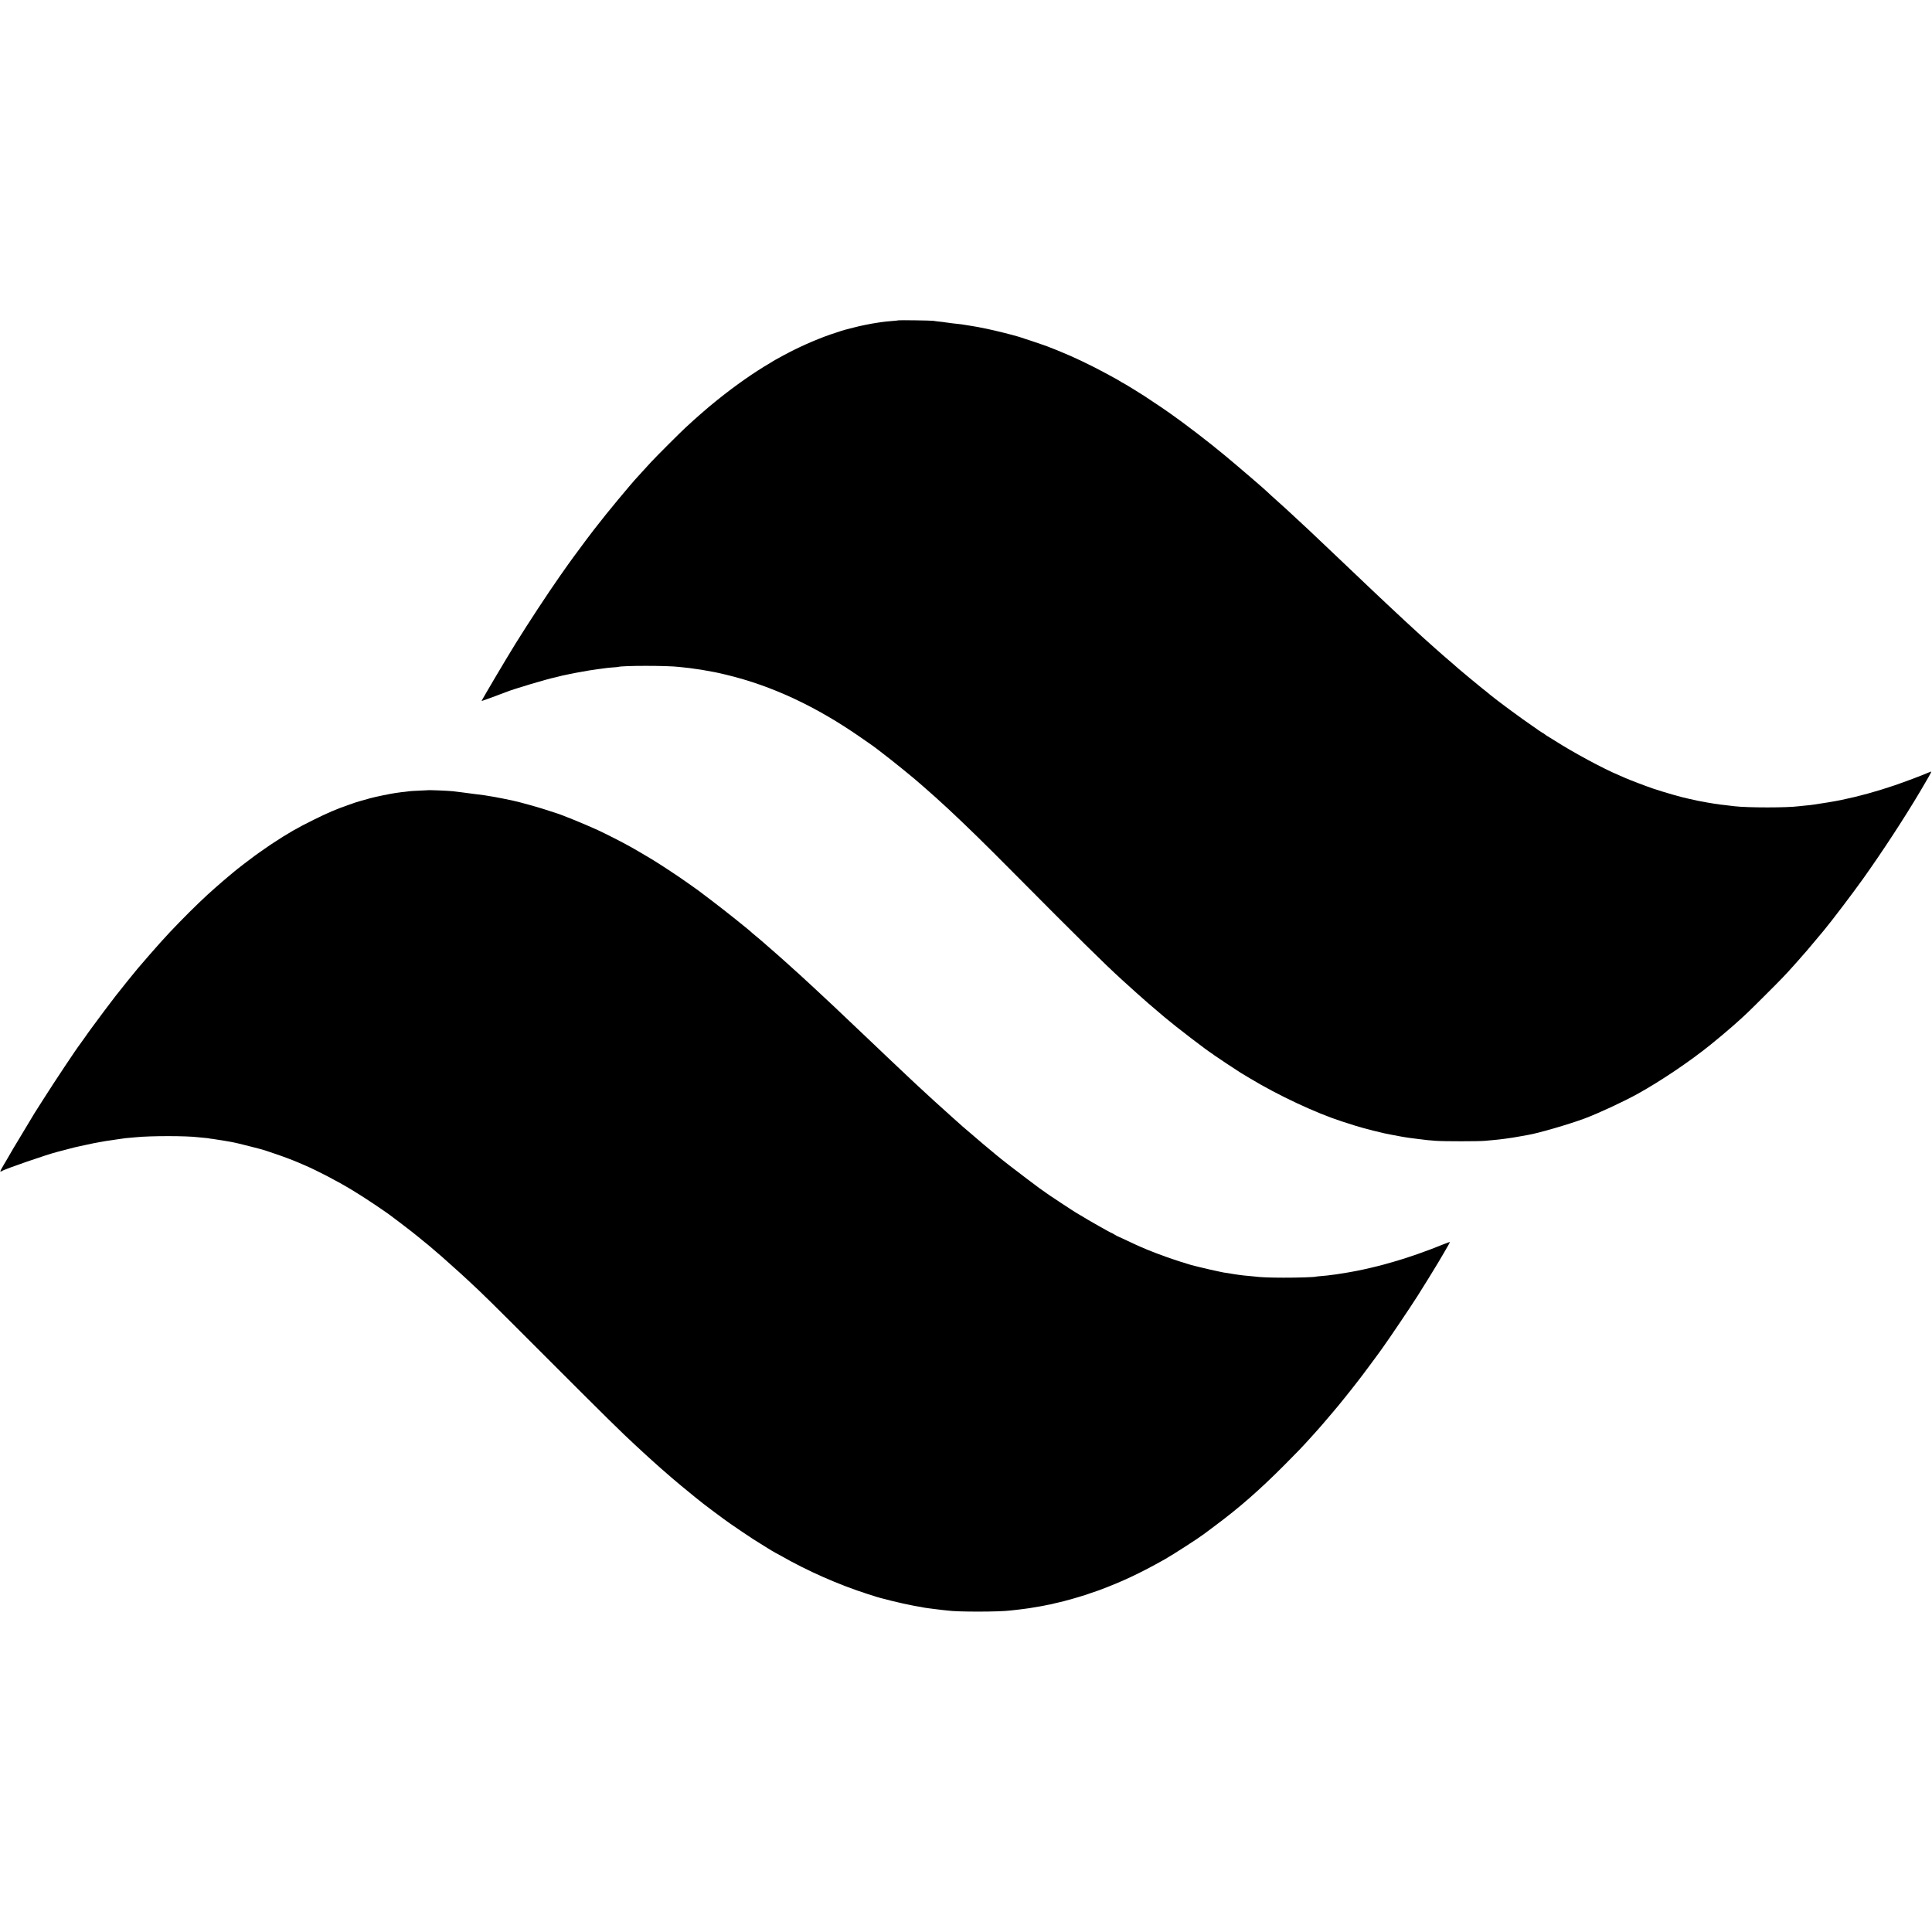
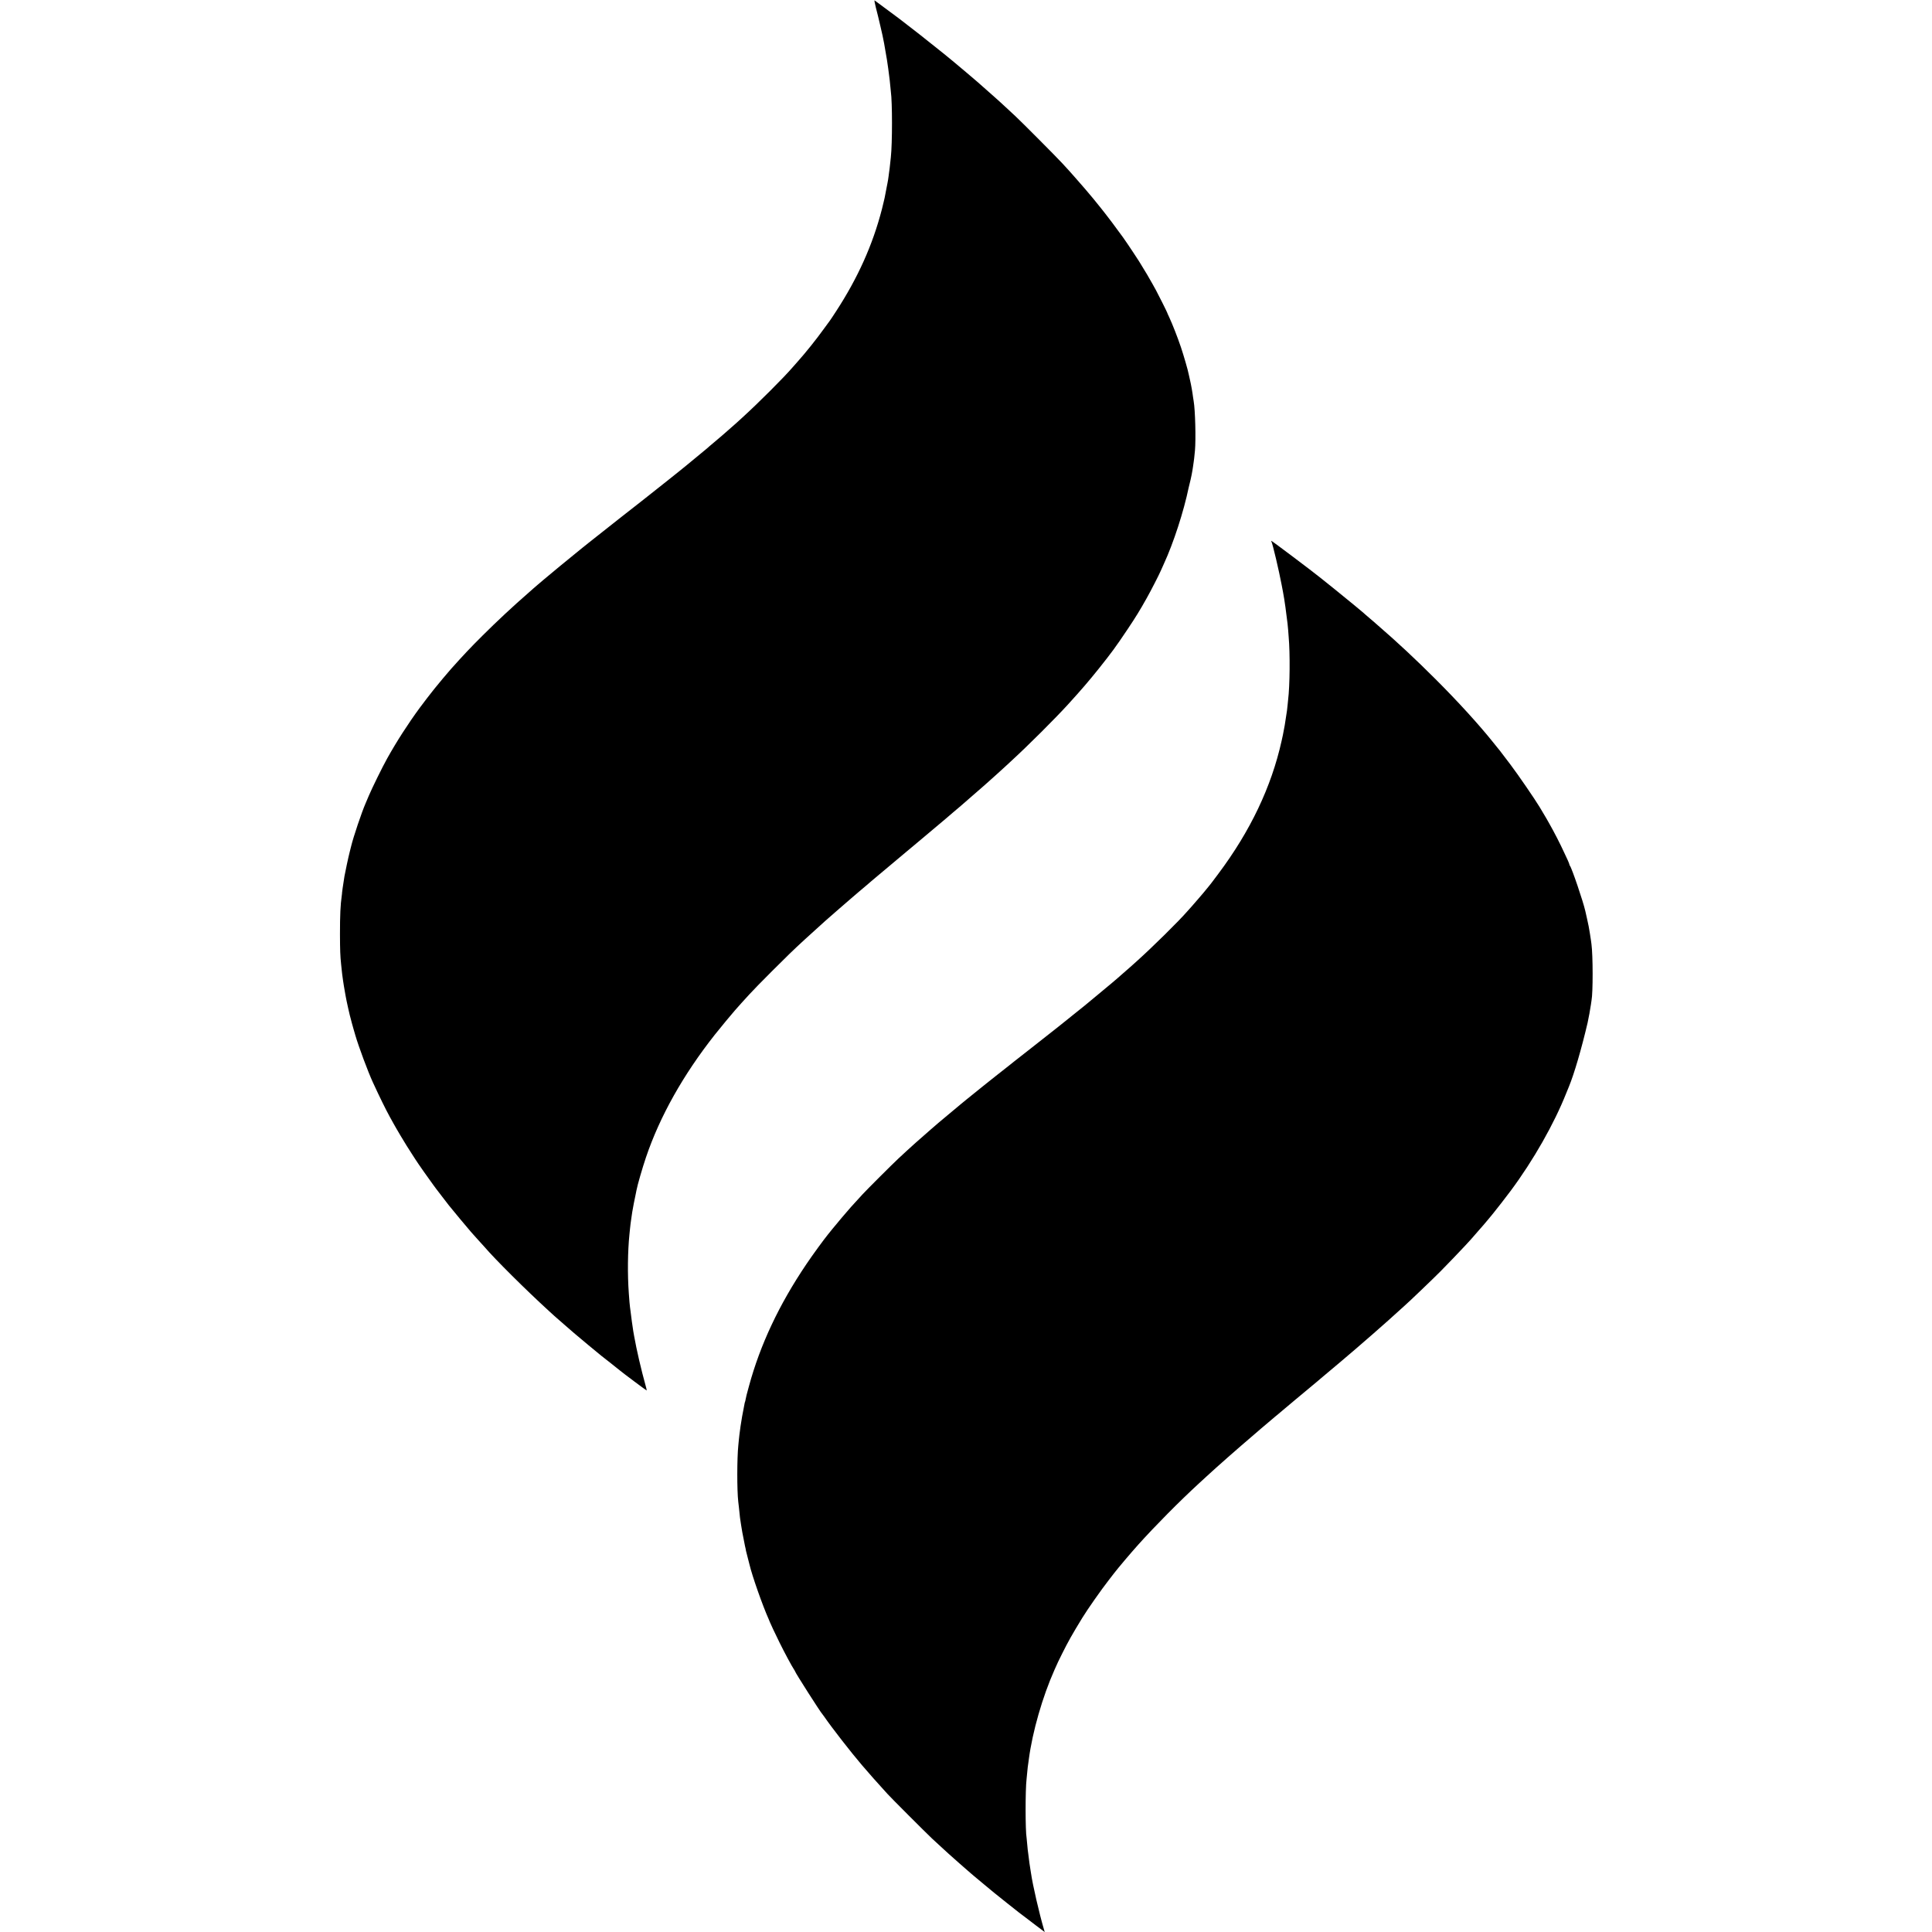
- <svg xmlns="http://www.w3.org/2000/svg" version="1.0" width="3356pt" height="3356pt" viewBox="0 0 3356 3356" preserveAspectRatio="xMidYMid meet">
-   <g transform="translate(0,3356) scale(0.1,-0.1)" fill="#000000" stroke="none">
-     <path d="M15609 27996 c-2 -2 -42 -6 -89 -10 -98 -8 -163 -14 -205 -21 -16 -2 -50 -7 -75 -11 -94 -13 -309 -56 -400 -81 -52 -14 -103 -27 -113 -29 -34 -6 -193 -56 -307 -96 -260 -91 -556 -223 -807 -359 -141 -77 -170 -93 -193 -108 -14 -9 -34 -21 -45 -28 -288 -169 -595 -385 -910 -637 -94 -75 -226 -186 -251 -210 -6 -6 -37 -33 -70 -61 -58 -50 -103 -91 -238 -215 -93 -86 -501 -493 -596 -596 -41 -45 -109 -119 -150 -164 -41 -46 -82 -91 -90 -99 -96 -100 -560 -660 -690 -832 -35 -46 -67 -86 -70 -89 -6 -4 -220 -291 -355 -475 -49 -66 -122 -170 -224 -315 -224 -320 -551 -818 -779 -1185 -164 -265 -591 -987 -587 -993 1 -2 372 134 430 158 122 50 714 227 855 255 8 2 35 8 60 15 25 7 52 13 60 15 8 2 60 12 115 24 55 11 114 23 130 26 70 12 202 36 220 39 11 2 45 7 75 11 30 4 63 9 74 11 10 2 44 6 75 10 31 3 65 8 76 10 11 2 58 7 105 10 47 3 91 7 97 9 75 25 857 25 1059 0 16 -2 58 -6 94 -10 36 -3 76 -8 90 -10 14 -2 61 -9 105 -15 44 -6 91 -12 105 -15 194 -33 274 -49 430 -87 792 -191 1562 -551 2339 -1093 79 -55 169 -118 200 -139 31 -22 58 -42 61 -45 3 -3 50 -40 105 -81 156 -117 590 -469 671 -545 6 -5 26 -23 45 -39 70 -61 184 -162 205 -181 11 -11 58 -54 104 -95 45 -41 97 -88 115 -105 356 -333 610 -581 1134 -1109 1157 -1165 1576 -1579 1892 -1867 40 -36 197 -178 249 -225 120 -109 263 -233 490 -424 194 -164 733 -577 828 -635 9 -5 22 -15 28 -21 12 -11 425 -285 469 -311 11 -6 83 -50 160 -96 487 -294 1145 -602 1595 -747 241 -78 288 -92 308 -96 13 -3 42 -11 65 -19 42 -13 319 -83 367 -92 14 -2 66 -13 115 -23 50 -10 104 -21 120 -23 17 -3 57 -10 90 -16 33 -6 76 -13 95 -15 19 -2 89 -11 155 -20 159 -20 190 -24 320 -33 141 -10 734 -10 845 0 47 4 112 10 145 13 33 3 74 7 90 9 17 2 55 7 85 10 30 4 66 9 80 11 14 2 57 9 95 14 39 6 106 17 150 26 44 9 94 18 110 20 172 28 702 182 975 283 244 91 677 292 930 432 397 220 901 559 1265 853 89 71 342 283 371 311 6 5 42 37 79 70 149 131 231 211 510 490 279 278 342 344 485 505 36 40 70 78 75 84 6 6 39 45 75 86 36 41 70 80 76 86 19 22 82 97 293 349 138 166 501 644 687 905 335 471 708 1041 989 1514 124 208 197 338 193 342 -3 2 -31 -7 -64 -22 -105 -46 -395 -155 -574 -216 -325 -110 -613 -189 -925 -254 -104 -22 -347 -62 -470 -79 -22 -3 -55 -7 -74 -10 -19 -2 -64 -7 -100 -10 -36 -3 -79 -8 -96 -10 -199 -27 -883 -27 -1115 0 -61 7 -144 17 -165 20 -11 1 -47 5 -80 9 -33 4 -82 11 -110 16 -27 5 -68 12 -90 15 -22 3 -47 7 -55 10 -8 2 -31 6 -50 9 -49 8 -83 15 -154 31 -33 8 -72 16 -86 19 -100 18 -423 110 -625 178 -124 42 -420 155 -490 187 -22 10 -69 31 -105 46 -269 112 -799 398 -1115 601 -55 35 -107 67 -115 71 -8 3 -31 18 -50 33 -19 15 -42 30 -50 33 -13 6 -96 62 -125 85 -5 4 -30 21 -55 38 -160 107 -627 452 -725 535 -32 28 -99 82 -141 114 -47 37 -397 327 -404 335 -3 3 -36 33 -75 66 -97 82 -292 252 -321 279 -26 24 -173 155 -208 186 -22 19 -51 45 -65 59 -14 14 -70 66 -125 115 -54 50 -115 106 -136 125 -20 19 -93 87 -161 150 -68 63 -153 143 -189 177 -36 34 -81 76 -100 94 -19 18 -111 105 -204 193 -93 89 -186 177 -206 196 -20 19 -110 105 -200 190 -89 85 -185 177 -214 203 -28 27 -116 110 -196 186 -80 75 -174 164 -208 197 -35 32 -81 75 -101 94 -38 35 -230 214 -286 265 -33 30 -163 148 -260 234 -33 30 -62 57 -65 61 -20 24 -517 451 -740 636 -275 229 -700 555 -943 725 -23 16 -64 45 -92 64 -27 20 -115 79 -195 132 -80 53 -156 104 -170 113 -56 38 -370 230 -376 230 -3 0 -18 8 -32 18 -28 19 -61 38 -266 149 -256 139 -573 290 -786 375 -41 16 -88 35 -105 43 -16 7 -46 18 -65 25 -19 7 -48 19 -65 26 -33 14 -380 130 -488 164 -112 34 -403 107 -558 139 -157 32 -168 34 -274 51 -38 6 -83 13 -100 16 -41 8 -69 11 -142 19 -34 3 -70 7 -80 9 -10 2 -43 7 -74 10 -31 4 -66 8 -77 11 -12 2 -52 7 -89 10 -37 4 -77 9 -88 12 -23 6 -600 14 -606 9z" />
-     <path d="M7427 19833 c-1 0 -67 -4 -147 -7 -80 -3 -154 -8 -165 -10 -11 -2 -51 -7 -88 -11 -37 -3 -76 -8 -85 -10 -9 -1 -39 -6 -67 -9 -86 -12 -346 -65 -445 -92 -148 -41 -263 -74 -285 -84 -11 -4 -56 -20 -100 -35 -203 -70 -347 -132 -600 -257 -274 -135 -442 -231 -704 -404 -24 -16 -51 -33 -59 -39 -25 -16 -166 -114 -177 -123 -5 -4 -44 -32 -85 -61 -82 -60 -308 -233 -355 -274 -16 -14 -63 -53 -103 -86 -41 -34 -86 -72 -100 -85 -15 -13 -67 -59 -117 -102 -181 -158 -389 -358 -635 -610 -224 -230 -386 -411 -719 -799 -60 -71 -293 -360 -341 -423 -14 -19 -30 -39 -37 -46 -18 -20 -374 -494 -428 -571 -27 -38 -53 -74 -58 -80 -4 -5 -35 -48 -67 -95 -33 -47 -63 -89 -68 -95 -57 -71 -450 -661 -639 -960 -73 -115 -136 -215 -140 -220 -4 -6 -15 -23 -23 -37 -8 -15 -85 -143 -171 -285 -161 -266 -244 -405 -287 -483 -13 -25 -28 -49 -32 -55 -4 -5 -18 -28 -30 -50 -12 -22 -33 -59 -47 -82 -18 -32 -21 -43 -11 -43 8 0 18 4 23 9 31 28 800 294 975 336 8 2 69 18 135 35 126 34 174 46 215 54 14 3 68 15 120 26 52 12 118 25 145 31 28 5 61 11 75 14 14 3 39 8 55 10 17 3 55 10 85 15 30 5 78 12 105 15 28 3 57 8 65 10 8 2 40 7 70 10 30 3 62 8 70 10 8 2 51 7 95 10 44 4 94 9 110 10 263 27 886 26 1090 0 17 -2 63 -7 104 -10 41 -3 77 -8 80 -9 3 -2 33 -7 66 -10 33 -4 110 -16 170 -26 61 -11 126 -22 145 -25 64 -11 203 -44 360 -85 85 -22 163 -42 173 -45 24 -5 51 -15 247 -81 145 -49 300 -108 395 -149 17 -7 64 -27 105 -45 225 -97 565 -274 830 -434 205 -123 597 -385 715 -479 6 -4 62 -46 125 -94 115 -87 301 -232 310 -242 3 -3 39 -33 80 -66 41 -33 86 -70 100 -81 158 -135 199 -170 225 -193 75 -67 321 -286 331 -296 6 -5 60 -55 119 -110 257 -237 384 -362 1395 -1374 944 -946 1313 -1309 1514 -1492 33 -30 73 -67 91 -84 17 -16 53 -50 81 -75 27 -25 90 -82 139 -126 50 -45 113 -101 140 -125 28 -24 79 -69 114 -99 35 -30 69 -60 75 -65 34 -32 271 -227 391 -324 77 -61 147 -117 155 -124 23 -19 332 -250 357 -267 11 -8 59 -42 105 -75 73 -52 349 -238 403 -272 11 -7 67 -42 125 -78 58 -36 114 -71 125 -78 11 -6 44 -26 72 -44 29 -18 55 -33 57 -33 2 0 46 -24 98 -53 460 -264 1004 -504 1503 -664 44 -14 85 -26 90 -28 6 -1 17 -5 25 -8 70 -29 501 -135 680 -167 30 -5 65 -12 76 -14 12 -2 39 -7 60 -10 22 -4 46 -8 54 -11 8 -2 35 -6 60 -9 25 -3 77 -10 116 -15 40 -6 103 -13 140 -17 38 -3 80 -8 94 -10 154 -25 902 -25 1095 1 17 2 62 7 100 11 39 4 72 8 75 9 3 1 34 5 70 9 36 4 72 9 80 11 8 2 33 6 55 9 63 10 98 16 125 21 14 3 41 8 60 11 19 3 41 7 49 10 8 2 30 7 50 10 20 3 43 7 51 10 8 3 26 8 39 10 13 3 51 12 85 20 34 8 71 17 84 20 31 6 333 93 352 101 8 3 20 7 25 8 6 2 51 17 100 35 50 17 95 33 100 34 6 2 19 6 30 10 417 156 714 296 1150 541 136 77 571 357 675 435 19 15 107 80 195 146 420 312 766 614 1205 1054 218 219 301 305 445 464 44 49 101 112 126 140 26 28 62 69 80 91 19 22 43 51 54 63 11 13 27 32 35 41 59 70 107 127 120 141 46 51 323 395 410 510 36 47 70 92 77 100 16 19 211 283 286 385 31 44 65 91 74 103 113 157 477 696 607 901 95 149 321 515 356 576 10 17 61 104 114 194 54 90 95 165 93 167 -2 2 -48 -14 -103 -36 -295 -121 -648 -244 -884 -310 -63 -17 -135 -38 -160 -45 -77 -23 -365 -91 -465 -109 -16 -3 -57 -11 -90 -17 -33 -6 -71 -13 -85 -15 -14 -2 -41 -7 -60 -10 -19 -3 -48 -8 -65 -10 -16 -2 -41 -6 -55 -9 -14 -2 -52 -7 -85 -11 -33 -3 -69 -8 -79 -10 -10 -2 -58 -6 -105 -10 -47 -4 -89 -8 -93 -10 -15 -9 -313 -19 -563 -18 -239 0 -406 7 -500 20 -16 2 -57 6 -90 9 -63 5 -143 13 -185 20 -14 2 -45 7 -70 10 -25 3 -52 8 -60 10 -8 2 -35 7 -60 10 -25 3 -56 8 -70 10 -14 3 -34 7 -45 9 -90 18 -281 61 -380 86 -66 17 -129 33 -140 35 -11 3 -49 14 -85 26 -36 12 -69 22 -75 24 -5 1 -17 4 -25 7 -8 3 -60 20 -115 38 -165 53 -464 167 -590 225 -27 12 -72 33 -100 45 -27 13 -104 49 -170 80 -66 31 -122 57 -125 57 -3 0 -24 12 -47 26 -24 15 -45 27 -48 27 -14 0 -425 233 -556 315 -9 5 -32 18 -50 29 -39 21 -531 346 -539 355 -3 3 -25 20 -50 36 -24 17 -51 35 -60 42 -8 6 -105 79 -215 161 -172 128 -477 365 -540 420 -11 9 -49 41 -85 71 -104 86 -157 130 -269 227 -59 49 -117 99 -129 110 -55 45 -113 96 -272 239 -205 184 -251 226 -305 275 -33 30 -82 76 -110 101 -27 26 -62 57 -76 70 -39 35 -247 228 -289 269 -63 60 -313 296 -360 340 -25 23 -119 113 -210 200 -91 87 -181 172 -200 190 -19 18 -105 99 -190 180 -85 81 -175 167 -200 190 -25 23 -79 74 -120 114 -74 70 -296 277 -355 331 -95 87 -222 203 -244 225 -15 14 -63 57 -106 95 -44 39 -91 81 -105 95 -14 14 -57 52 -95 85 -39 33 -74 65 -80 71 -5 6 -41 37 -80 70 -38 32 -77 66 -85 74 -8 8 -44 40 -80 70 -36 30 -67 57 -70 60 -3 3 -30 25 -60 50 -30 25 -57 47 -60 50 -29 34 -506 415 -730 583 -107 81 -200 151 -206 156 -6 4 -42 30 -80 57 -38 26 -100 70 -139 98 -106 77 -423 286 -561 371 -100 60 -300 179 -344 203 -25 13 -58 32 -75 42 -98 56 -414 218 -554 282 -215 99 -649 276 -721 294 -8 2 -62 20 -120 39 -161 55 -519 155 -640 180 -168 35 -220 45 -245 49 -16 3 -41 8 -55 11 -13 2 -40 7 -60 10 -20 3 -47 8 -60 10 -34 7 -70 12 -255 35 -88 11 -173 22 -190 25 -16 2 -52 7 -80 10 -27 3 -68 8 -90 11 -82 9 -432 23 -438 17z" />
+ <svg xmlns="http://www.w3.org/2000/svg" version="1.0" width="3458pt" height="3458pt" viewBox="0 0 3458 3458" preserveAspectRatio="xMidYMid meet">
+   <g transform="translate(0,3458) scale(0.1,-0.1)" fill="#000000" stroke="none">
+     <path d="M15676 34447 c19 -72 37 -142 39 -154 3 -12 20 -86 39 -165 19 -79 37 -161 42 -183 4 -22 8 -42 9 -45 1 -5 9 -47 20 -100 4 -22 38 -219 50 -290 11 -66 35 -241 40 -290 3 -30 8 -66 10 -80 2 -14 6 -59 10 -100 4 -41 8 -86 10 -100 27 -189 27 -925 0 -1171 -2 -19 -6 -61 -10 -94 -9 -88 -16 -147 -21 -175 -2 -14 -7 -45 -9 -70 -3 -25 -7 -56 -10 -70 -3 -14 -8 -38 -10 -55 -3 -16 -15 -77 -26 -134 -12 -57 -23 -116 -25 -130 -3 -14 -7 -34 -10 -43 -3 -9 -7 -26 -9 -38 -2 -13 -16 -68 -30 -124 -164 -636 -429 -1227 -819 -1826 -55 -85 -106 -162 -113 -170 -6 -8 -51 -69 -99 -135 -146 -203 -331 -434 -484 -605 -36 -40 -73 -82 -83 -94 -154 -180 -621 -647 -907 -906 -52 -47 -101 -92 -110 -100 -14 -13 -111 -98 -190 -167 -14 -12 -38 -33 -55 -48 -16 -14 -82 -70 -145 -123 -63 -53 -121 -102 -127 -109 -12 -10 -89 -74 -373 -308 -54 -44 -115 -93 -136 -110 -20 -16 -117 -93 -213 -170 -210 -168 -705 -558 -805 -634 -55 -43 -403 -317 -486 -384 -8 -7 -58 -46 -110 -87 -52 -41 -97 -77 -100 -80 -3 -3 -61 -51 -129 -105 -69 -55 -197 -160 -285 -233 -216 -178 -244 -203 -280 -233 -17 -15 -65 -56 -106 -90 -41 -35 -80 -68 -86 -74 -6 -5 -42 -37 -79 -70 -284 -247 -572 -516 -828 -771 -217 -216 -337 -343 -566 -599 -53 -59 -247 -291 -281 -335 -19 -25 -37 -47 -40 -50 -7 -6 -191 -245 -238 -310 -211 -288 -412 -600 -582 -905 -86 -154 -270 -528 -330 -670 -23 -55 -48 -113 -55 -130 -69 -156 -220 -604 -260 -771 -3 -10 -14 -55 -25 -99 -23 -87 -84 -376 -95 -440 -27 -173 -44 -288 -43 -294 1 -3 -1 -26 -5 -51 -24 -171 -32 -341 -32 -695 1 -284 5 -388 20 -530 3 -22 7 -65 10 -95 6 -65 11 -100 25 -200 12 -79 15 -101 31 -190 6 -30 12 -66 14 -80 13 -80 79 -377 96 -427 5 -17 12 -42 14 -55 3 -13 14 -54 26 -93 11 -38 29 -99 39 -135 59 -203 226 -652 315 -845 124 -269 227 -478 302 -615 14 -25 41 -74 61 -110 19 -36 78 -137 130 -225 89 -149 131 -216 221 -355 20 -30 41 -62 46 -71 36 -59 255 -371 325 -464 14 -18 34 -46 45 -61 11 -15 58 -77 105 -137 47 -61 103 -133 124 -161 41 -53 359 -435 392 -471 11 -11 50 -56 89 -100 38 -44 81 -91 95 -105 14 -15 40 -44 59 -65 189 -222 750 -779 1151 -1145 51 -47 98 -89 104 -95 6 -5 45 -39 86 -75 41 -36 77 -67 80 -70 7 -7 140 -123 174 -151 16 -13 34 -29 40 -34 22 -20 431 -361 457 -380 41 -31 312 -245 335 -265 57 -48 476 -361 479 -358 2 2 -5 37 -17 78 -84 304 -163 643 -208 897 -6 35 -13 73 -15 85 -8 43 -45 313 -49 358 -3 25 -7 59 -10 75 -4 30 -13 123 -21 245 -25 341 -20 753 11 1055 2 28 7 73 10 100 2 28 7 68 10 90 3 22 7 51 9 65 4 27 14 97 21 145 10 64 46 251 63 325 5 25 12 56 14 70 15 85 106 399 169 585 248 733 667 1479 1232 2195 90 114 315 386 358 433 13 14 34 38 47 53 13 16 45 52 70 79 25 28 91 100 146 160 55 61 239 250 410 420 264 264 365 362 574 555 64 59 221 201 276 250 33 29 76 68 95 86 19 18 60 53 90 79 70 61 115 100 165 144 22 20 70 61 105 91 36 30 85 73 110 95 25 22 88 76 140 120 52 44 104 87 115 97 21 19 41 35 119 102 27 22 81 68 120 101 39 33 125 105 191 160 66 55 122 102 125 105 3 3 86 73 185 155 99 82 212 177 251 210 39 33 82 69 95 80 79 66 335 281 339 285 3 3 34 30 70 60 36 30 67 57 70 60 3 3 32 28 65 55 33 28 65 55 71 60 11 10 46 40 218 190 45 38 83 72 86 75 3 3 36 32 75 65 38 33 76 67 85 75 9 8 34 31 56 50 53 46 238 214 294 266 25 23 61 56 80 74 311 285 795 768 1030 1026 241 265 366 411 545 634 232 291 302 386 519 710 146 218 220 339 341 555 74 131 220 416 253 493 12 27 36 82 55 123 172 373 355 938 443 1364 1 6 9 37 17 70 25 96 49 217 62 315 3 25 8 56 10 70 5 27 11 82 23 205 18 205 5 725 -23 885 -3 14 -7 45 -11 70 -10 85 -35 225 -54 305 -10 45 -21 93 -24 107 -11 65 -90 337 -139 483 -61 180 -150 408 -208 533 -22 46 -39 86 -39 88 0 7 -163 333 -200 400 -18 32 -45 82 -61 110 -44 81 -159 276 -179 304 -9 14 -19 30 -21 35 -10 24 -253 392 -331 500 -114 158 -305 412 -318 425 -3 3 -35 43 -71 90 -70 90 -209 258 -289 350 -135 156 -277 317 -290 330 -8 9 -62 68 -120 131 -106 115 -725 737 -835 839 -33 31 -96 89 -140 130 -89 83 -183 169 -236 215 -70 61 -204 180 -209 185 -42 42 -528 453 -690 583 -281 227 -632 502 -765 602 -22 16 -47 35 -55 42 -22 18 -413 308 -426 316 -7 4 4 -52 22 -126z" />
+     <path d="M22758 24883 c22 -42 134 -519 182 -773 24 -122 25 -131 45 -247 15 -92 32 -216 40 -288 5 -45 10 -80 20 -155 2 -14 7 -65 11 -115 4 -49 8 -103 9 -120 27 -306 22 -870 -10 -1135 -2 -19 -7 -64 -10 -100 -4 -36 -8 -76 -10 -90 -26 -175 -36 -239 -40 -260 -3 -14 -9 -50 -15 -80 -16 -89 -19 -101 -41 -200 -183 -825 -561 -1617 -1133 -2380 -128 -172 -151 -201 -171 -224 -6 -6 -28 -33 -50 -61 -22 -27 -42 -52 -45 -55 -3 -3 -43 -50 -90 -105 -47 -55 -103 -120 -126 -145 -23 -25 -55 -60 -70 -78 -149 -173 -626 -644 -914 -902 -46 -41 -94 -84 -106 -95 -12 -11 -48 -42 -80 -70 -59 -50 -145 -126 -154 -135 -11 -11 -136 -116 -345 -289 -121 -101 -229 -190 -240 -199 -26 -22 -422 -339 -466 -374 -19 -15 -101 -80 -184 -145 -82 -66 -249 -197 -370 -291 -121 -95 -233 -183 -250 -196 -16 -13 -55 -44 -85 -68 -30 -24 -140 -111 -245 -193 -104 -82 -192 -152 -195 -155 -3 -3 -61 -50 -130 -105 -69 -54 -152 -122 -186 -150 -33 -27 -80 -66 -105 -86 -66 -55 -360 -299 -389 -325 -14 -12 -79 -68 -145 -125 -187 -161 -365 -320 -589 -529 -92 -85 -568 -560 -636 -635 -44 -48 -135 -147 -210 -230 -54 -60 -268 -312 -325 -384 -27 -35 -65 -82 -84 -104 -78 -96 -274 -364 -387 -532 -489 -724 -827 -1442 -1029 -2186 -44 -160 -49 -181 -61 -243 -2 -16 -7 -33 -9 -36 -3 -4 -7 -25 -11 -46 -3 -22 -9 -55 -14 -74 -10 -40 -45 -241 -55 -315 -11 -84 -16 -119 -20 -150 -2 -16 -7 -57 -10 -90 -3 -33 -8 -80 -10 -103 -24 -229 -25 -812 -1 -1012 3 -19 7 -62 11 -95 7 -75 15 -151 20 -190 5 -38 33 -220 41 -260 8 -42 44 -226 49 -250 3 -11 7 -32 11 -47 3 -15 6 -31 6 -35 1 -5 14 -57 30 -118 16 -60 31 -118 33 -129 47 -201 236 -739 346 -983 10 -23 19 -44 19 -47 0 -6 97 -212 173 -366 84 -171 225 -434 259 -482 10 -14 18 -29 18 -32 0 -19 463 -745 489 -766 3 -3 21 -27 40 -55 131 -190 473 -630 670 -860 128 -149 298 -342 362 -410 31 -33 74 -80 95 -105 49 -56 691 -699 799 -800 44 -41 123 -113 174 -160 51 -47 106 -96 120 -110 15 -14 63 -56 107 -95 43 -38 84 -74 90 -80 24 -22 142 -125 189 -165 28 -23 61 -52 75 -64 14 -12 95 -79 180 -150 85 -71 166 -138 180 -149 14 -12 115 -93 225 -180 110 -87 207 -163 215 -170 8 -7 60 -46 115 -87 55 -41 102 -77 105 -80 3 -3 41 -32 85 -65 44 -32 97 -72 117 -88 l37 -28 -14 48 c-83 280 -202 798 -231 1003 -2 19 -7 44 -9 56 -6 27 -32 211 -40 289 -4 33 -9 67 -10 76 -2 8 -6 55 -10 105 -4 49 -9 96 -10 105 -24 127 -24 868 -1 1055 2 16 7 67 11 114 4 47 8 92 10 100 1 8 6 38 9 65 4 28 9 64 11 80 64 488 244 1116 460 1600 56 126 69 154 135 286 110 220 177 340 363 644 93 152 339 503 472 673 33 42 76 98 95 123 72 94 301 365 436 515 308 342 729 767 1079 1089 54 50 115 106 136 125 206 190 532 477 869 765 58 50 107 92 110 95 3 3 61 52 130 110 69 57 127 107 130 110 3 3 28 24 55 45 28 22 55 45 60 51 6 6 118 100 250 210 132 109 242 201 245 204 3 3 30 25 60 50 30 25 60 49 66 55 6 5 32 28 59 50 26 22 53 45 59 50 6 6 65 55 131 110 66 55 125 104 131 110 6 5 35 30 65 55 313 263 803 691 1063 930 33 30 66 60 72 65 70 60 503 475 638 611 126 128 344 354 436 454 52 57 100 108 105 114 6 6 39 45 75 86 36 41 70 80 75 86 32 34 121 139 175 204 34 41 69 84 78 95 45 53 238 303 314 405 404 544 774 1195 992 1745 16 39 36 90 47 115 95 230 226 678 335 1145 14 59 54 277 59 324 4 30 9 63 11 75 27 137 26 805 -1 1006 -2 14 -6 48 -10 75 -6 46 -29 186 -40 245 -2 14 -16 77 -30 140 -15 63 -28 123 -30 133 -36 164 -244 777 -276 812 -5 5 -9 15 -9 22 0 6 -13 40 -29 75 -16 35 -44 95 -62 133 -74 162 -181 370 -272 530 -22 39 -45 79 -51 90 -11 18 -90 151 -119 200 -87 144 -380 572 -525 764 -101 135 -187 248 -191 251 -4 3 -22 25 -41 50 -19 25 -39 50 -45 56 -5 7 -17 20 -25 31 -252 316 -634 736 -1041 1142 -347 347 -683 661 -1019 951 -35 30 -68 60 -74 65 -6 6 -40 35 -76 65 -36 30 -67 57 -70 60 -17 20 -353 297 -555 459 -132 106 -248 199 -257 206 -140 114 -872 665 -883 665 -3 0 -2 -8 3 -17z" />
  </g>
</svg>
